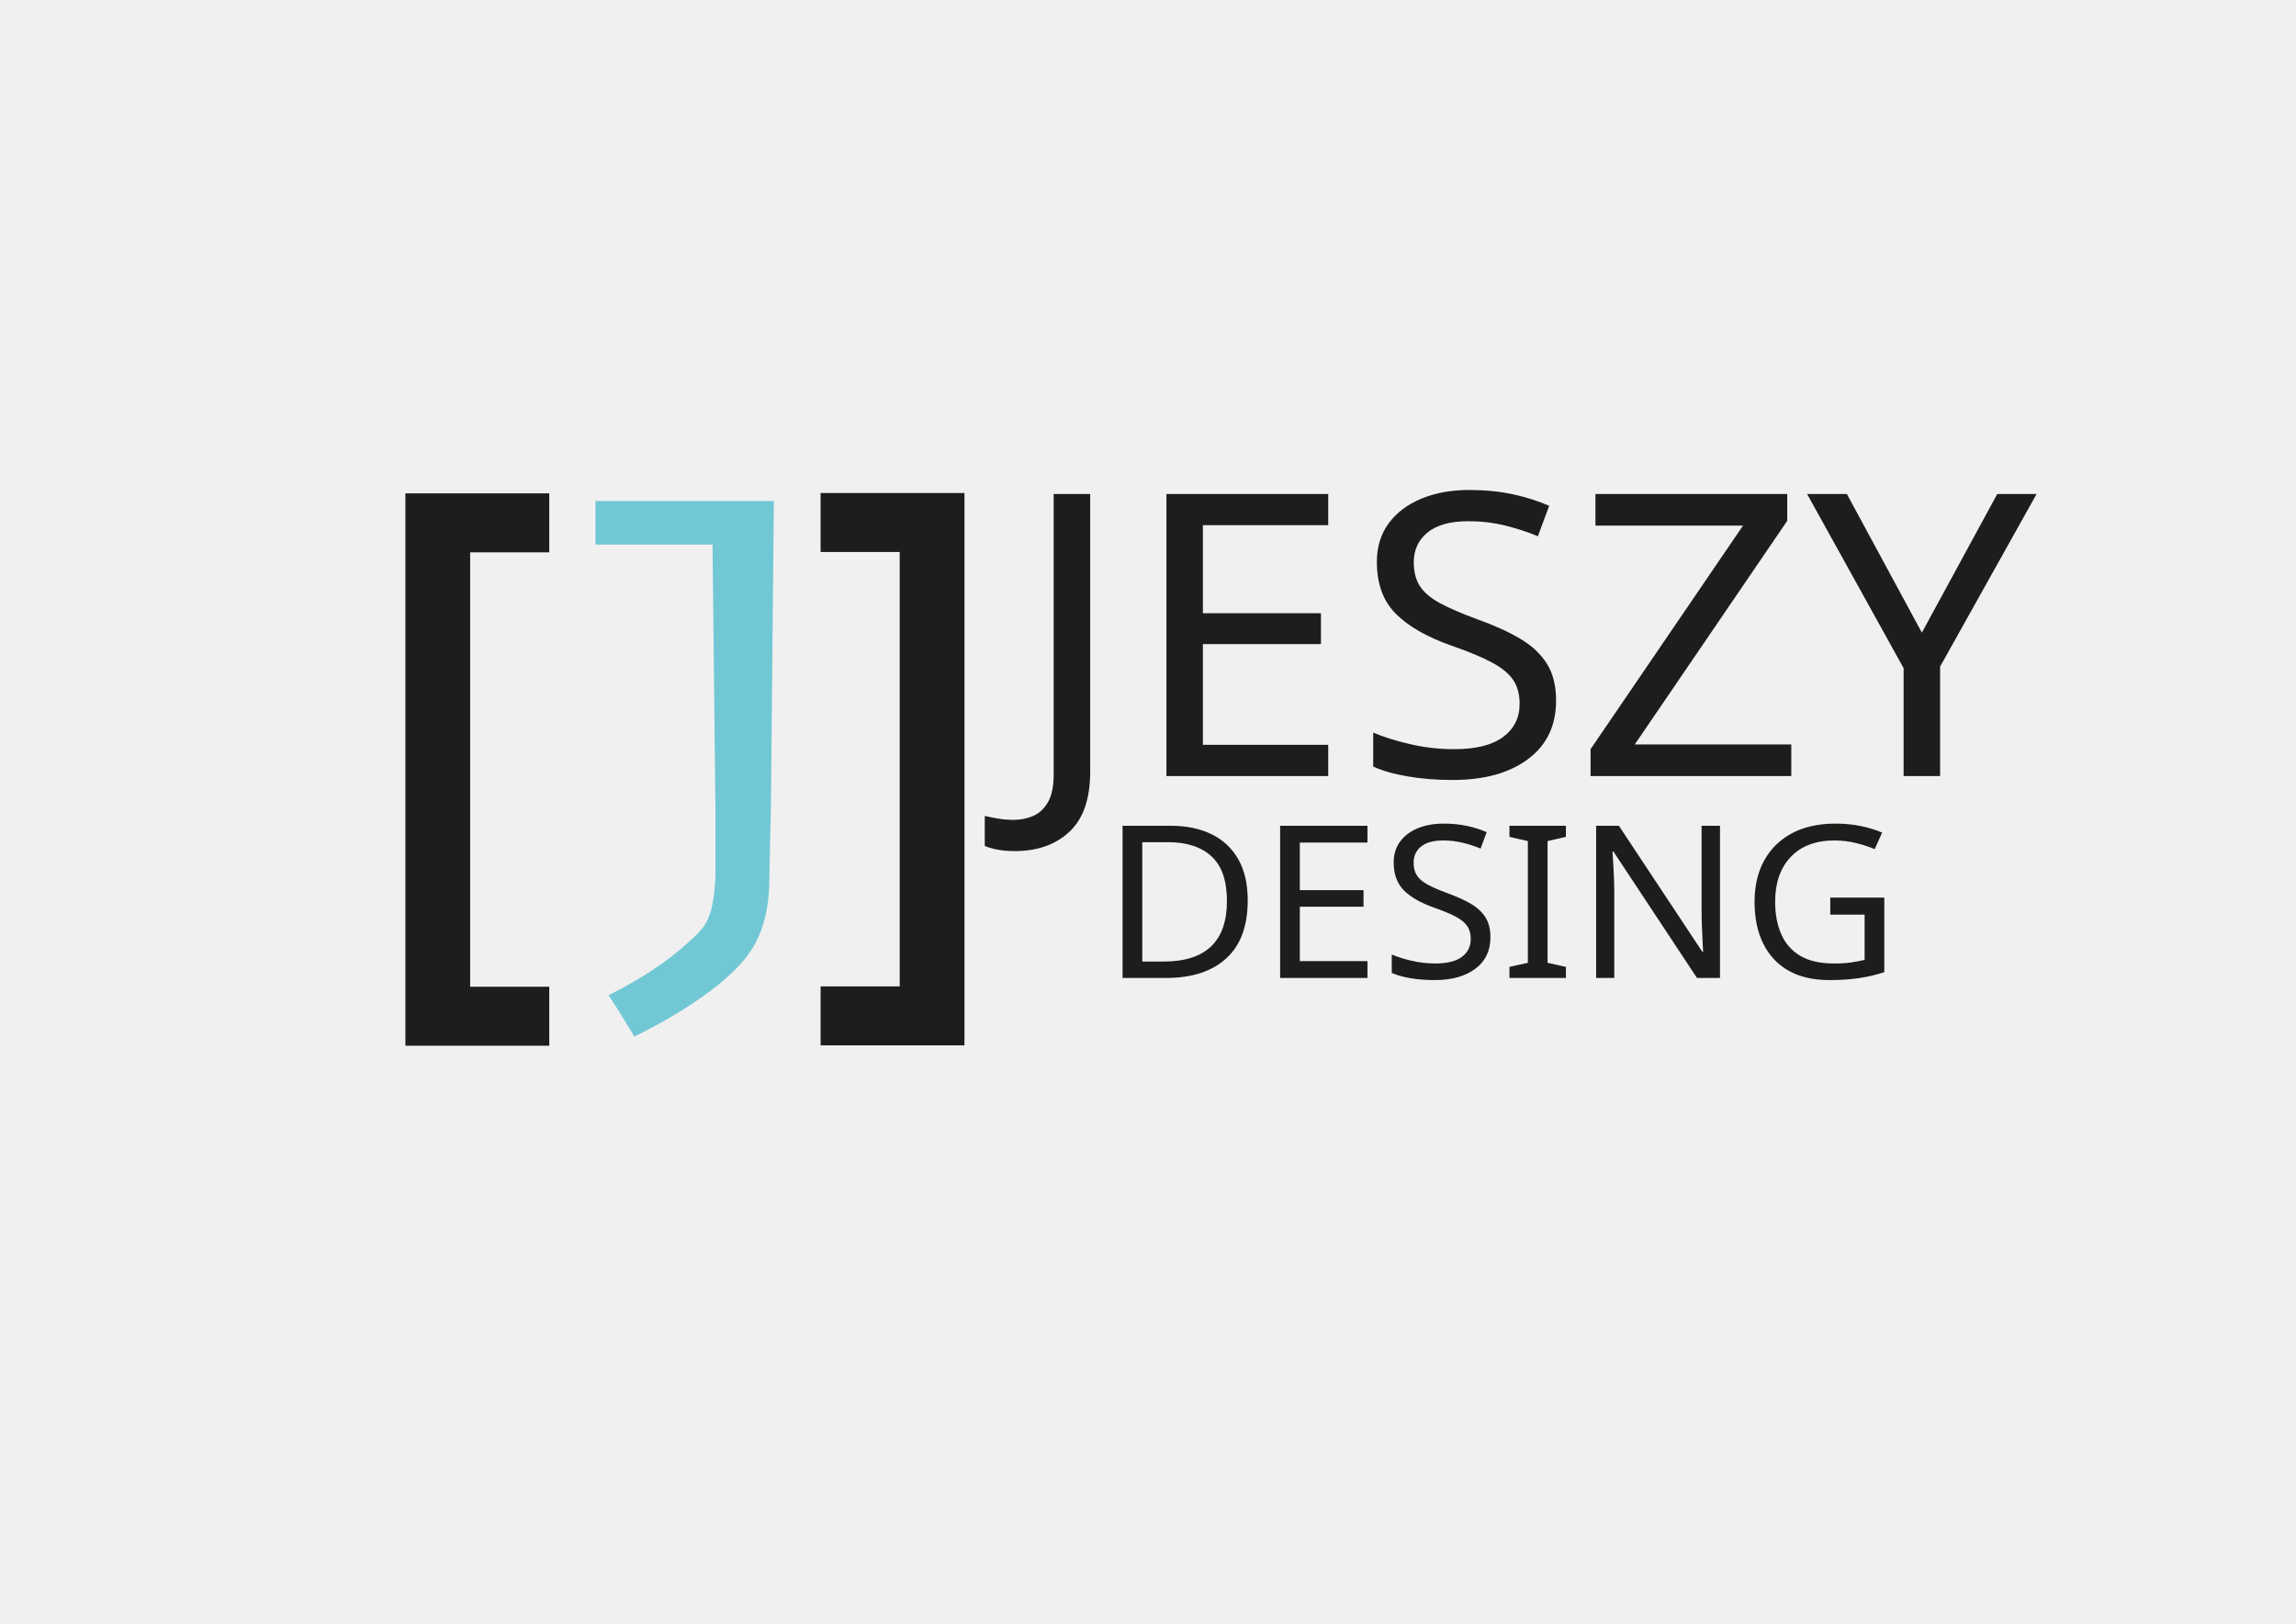
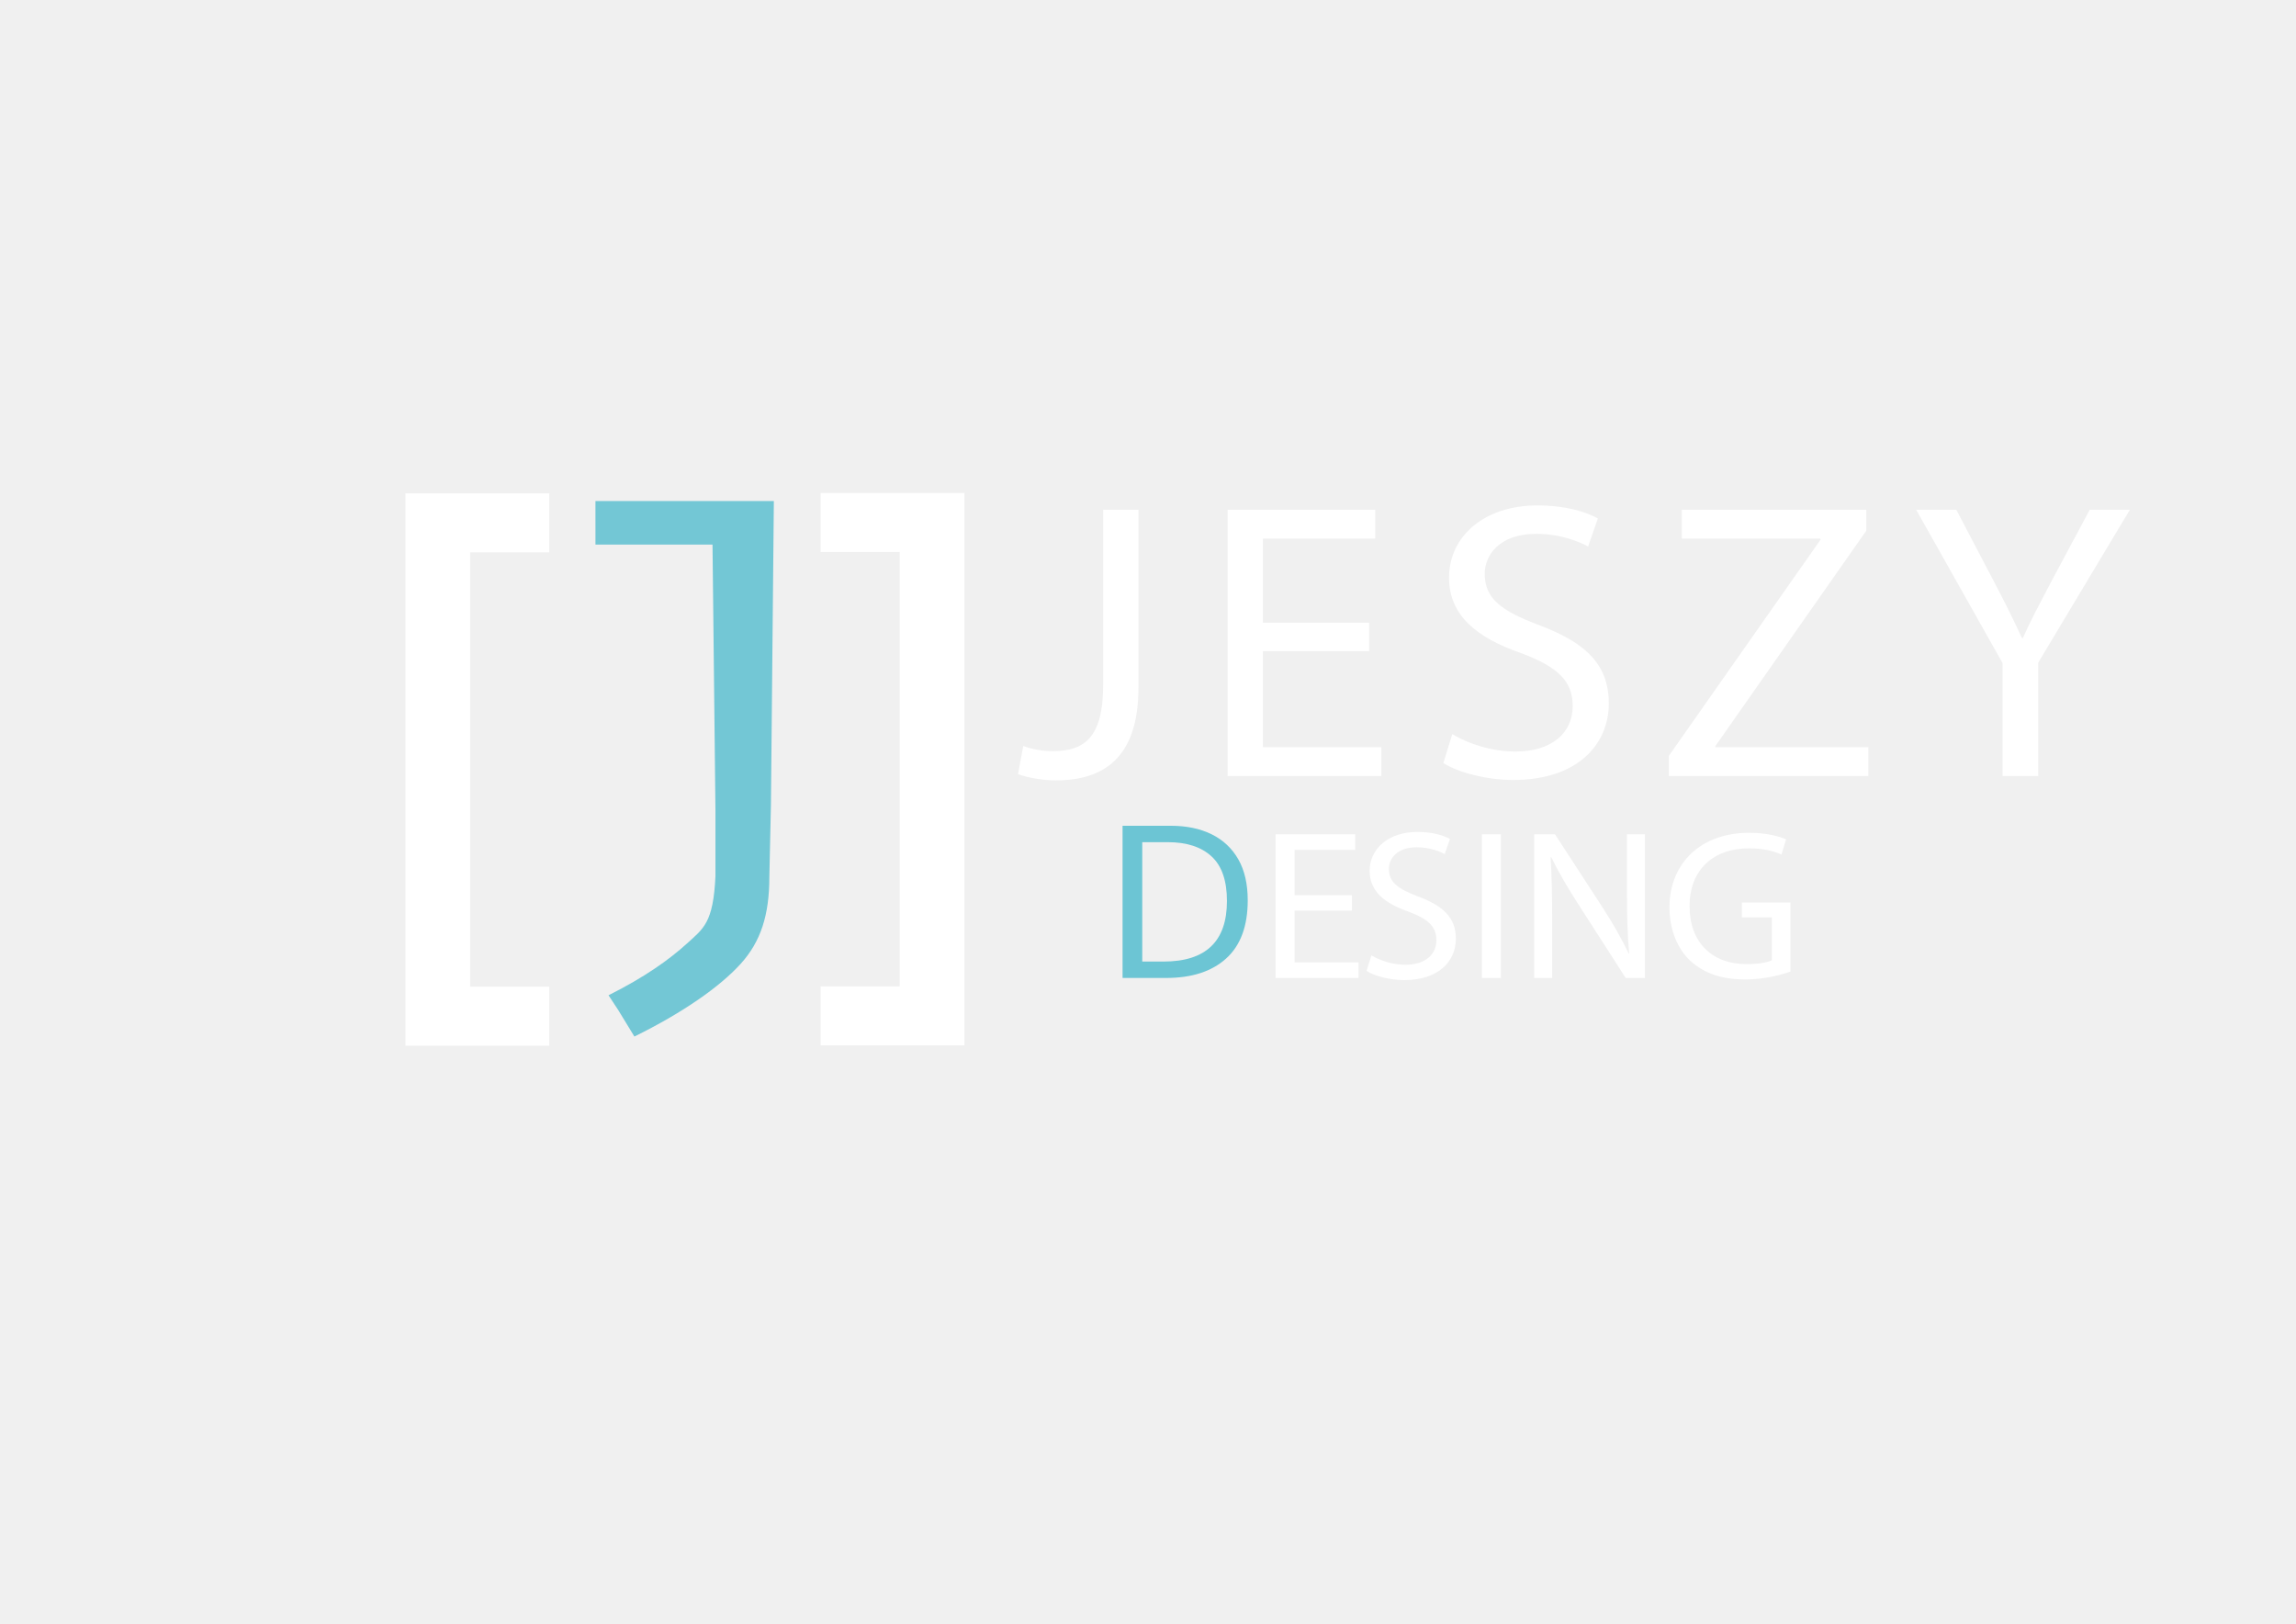
- <svg xmlns="http://www.w3.org/2000/svg" viewBox="0 0 1122.52 793.701" height="793.701" width="1122.52" xml:space="preserve" id="svg2" version="1.1">
-   <defs id="defs6">
-     <clipPath id="clipPath36" clipPathUnits="userSpaceOnUse">
-       <path id="path34" d="M 0,595.276 H 841.89 V 0 H 0 Z" />
+ <svg xmlns="http://www.w3.org/2000/svg" xmlns:xlink="http://www.w3.org/1999/xlink" version="1.1" id="Layer_1" x="0px" y="0px" width="841.89px" height="595.276px" viewBox="0 0 841.89 595.276" enable-background="new 0 0 841.89 595.276" xml:space="preserve">
+   <g>
+     <path fill="#FFFFFF" d="M404.501,186.886h12.935v65.321c0,25.925-13.084,33.892-30.331,33.892c-4.758,0-10.556-1.014-13.827-2.317   l1.933-10.284c2.677,1.014,6.542,1.883,10.854,1.883c11.597,0,18.437-5.069,18.437-24.188V186.886z" />
+     <path fill="#FFFFFF" d="M502.038,238.737h-38.954v35.195h43.415v10.573h-56.351v-97.62h54.12v10.573h-41.185v30.851h38.954V238.737   z" />
+     <path fill="#FFFFFF" d="M532.52,269.153c5.799,3.476,14.273,6.373,23.194,6.373c13.232,0,20.964-6.807,20.964-16.656   c0-9.125-5.353-14.338-18.883-19.408c-16.354-5.649-26.465-13.904-26.465-27.664c0-15.208,12.936-26.505,32.412-26.505   c10.26,0,17.693,2.317,22.154,4.779l-3.568,10.284c-3.271-1.738-9.962-4.635-19.031-4.635c-13.679,0-18.883,7.966-18.883,14.628   c0,9.125,6.096,13.615,19.924,18.829c16.949,6.373,25.572,14.339,25.572,28.678c0,15.063-11.448,28.098-35.088,28.098   c-9.665,0-20.221-2.752-25.574-6.228L532.52,269.153z" />
+     <path fill="#FFFFFF" d="M611.918,277.119l55.606-79.226v-0.435h-50.849v-10.573h67.649v7.676l-55.31,78.936v0.435h56.053v10.573   h-73.15V277.119z" />
+     <path fill="#FFFFFF" d="M734.285,284.505v-41.423l-31.67-56.196h14.72l14.125,26.939c3.865,7.387,6.839,13.325,9.962,20.132h0.297   c2.825-6.373,6.244-12.746,10.11-20.132l14.422-26.939h14.72l-33.602,56.052v41.568H734.285z" />
+   </g>
+   <text transform="matrix(1.0266 0 0 1 403.8418 358.5366)" fill="#6CC5D4" font-family="'RoadRage'" font-size="78.161">D</text>
+   <g>
+     <path fill="#FFFFFF" d="M495.719,333.839h-21.024v18.992h23.432v5.705h-30.413V305.86h29.21v5.705h-22.229v16.647h21.024V333.839z" />
+     <path fill="#FFFFFF" d="M502.856,350.252c3.13,1.875,7.704,3.438,12.519,3.438c7.142,0,11.314-3.673,11.314-8.988   c0-4.923-2.889-7.737-10.191-10.473c-8.827-3.048-14.283-7.503-14.283-14.928c0-8.206,6.981-14.302,17.493-14.302   c5.537,0,9.55,1.25,11.957,2.579l-1.926,5.549c-1.766-0.938-5.377-2.501-10.271-2.501c-7.383,0-10.191,4.299-10.191,7.894   c0,4.924,3.29,7.347,10.753,10.16c9.147,3.438,13.802,7.737,13.802,15.475c0,8.128-6.179,15.162-18.938,15.162   c-5.216,0-10.914-1.484-13.803-3.36L502.856,350.252z" />
+     <path fill="#FFFFFF" d="M550.359,305.86v52.677h-6.981V305.86H550.359z" />
+     <path fill="#FFFFFF" d="M562.555,358.537V305.86h7.623l17.334,26.651c4.012,6.174,7.142,11.723,9.709,17.115l0.161-0.078   c-0.643-7.033-0.803-13.442-0.803-21.648v-22.04h6.58v52.677h-7.062l-17.173-26.729c-3.771-5.861-7.383-11.879-10.111-17.585   l-0.24,0.078c0.401,6.644,0.562,12.974,0.562,21.728v22.509H562.555z" />
+     <path fill="#FFFFFF" d="M656.518,356.192c-3.129,1.094-9.309,2.892-16.61,2.892c-8.186,0-14.926-2.032-20.223-6.956   c-4.654-4.376-7.543-11.41-7.543-19.616c0.08-15.71,11.154-27.198,29.29-27.198c6.259,0,11.154,1.328,13.481,2.423l-1.686,5.549   c-2.889-1.251-6.5-2.267-11.956-2.267c-13.161,0-21.747,7.972-21.747,21.18c0,13.365,8.266,21.259,20.864,21.259   c4.573,0,7.703-0.625,9.309-1.407V336.34h-10.994v-5.471h17.814V356.192z" />
+   </g>
+   <polygon fill="#FFFFFF" points="201.4,202.498 201.4,180.874 148.657,180.874 148.657,201.417 148.657,202.498 148.657,361.753   148.657,383.377 172.393,383.377 201.4,383.377 201.4,361.753 172.393,361.753 172.393,202.498 " />
+   <polygon fill="#FFFFFF" points="300.899,180.743 300.899,202.368 329.907,202.368 329.907,361.624 300.899,361.624 300.899,383.248   329.907,383.248 353.641,383.248 353.641,361.624 353.641,202.368 353.641,201.286 353.641,180.743 " />
+   <g>
+     <defs>
+       <rect id="SVGID_1_" width="841.89" height="595.276" />
+     </defs>
+     <clipPath id="SVGID_2_">
+       <use xlink:href="#SVGID_1_" overflow="visible" />
    </clipPath>
-   </defs>
-   <g transform="matrix(1.333333,0,0,-1.333333,0,793.7013)" id="g10">
-     <text id="text14" style="font-variant:normal;font-weight:normal;font-stretch:condensed;font-size:148.687px;font-family:'Futura BdCn BT';-inkscape-font-specification:FuturaBT-BoldCondensed;writing-mode:lr-tb;fill:#1d1d1b;fill-opacity:1;fill-rule:nonzero;stroke:none" transform="matrix(1,0,0,-0.9741033,372.6836,310.7705)">
-       <tspan id="tspan12" y="0" x="0 57.988 128.019 196.267 271.056">JESZY</tspan>
-     </text>
-     <text id="text20" style="font-variant:normal;font-weight:normal;font-stretch:normal;font-size:80.239px;font-family:'Road Rage';-inkscape-font-specification:RoadRage;writing-mode:lr-tb;fill:#1d1d1b;fill-opacity:1;fill-rule:nonzero;stroke:none" transform="matrix(1,0,0,-0.9740988,403.8418,236.7393)">
-       <tspan id="tspan16" y="0" x="0">D</tspan>
-       <tspan id="tspan18" y="0" x="57.772 108.524 156.988 182.023 233.537">ESING</tspan>
-     </text>
-     <g transform="translate(201.4004,392.778)" id="g22">
-       <path id="path24" style="fill:#1d1d1b;fill-opacity:1;fill-rule:nonzero;stroke:none" d="M 0,0 V 21.624 H -52.743 V 1.081 0 -159.256 -180.88 H -29.008 0 v 21.624 h -29.008 l 0,159.256 z" />
-     </g>
-     <g transform="translate(300.8989,414.5334)" id="g26">
-       <path id="path28" style="fill:#1d1d1b;fill-opacity:1;fill-rule:nonzero;stroke:none" d="M 0,0 V -21.625 H 29.008 V -180.881 H 0 v -21.624 h 29.008 23.734 v 21.624 159.256 1.082 l 0,20.543 z" />
-     </g>
-     <g id="g30">
-       <g clip-path="url(#clipPath36)" id="g32">
-         <g transform="translate(218.335,409.0144)" id="g38">
-           <path id="path40" style="fill:#72c7d5;fill-opacity:1;fill-rule:nonzero;stroke:none" d="m 0,0 0.005,2.571 65.414,-0.005 -1.068,-111.434 -0.583,-26.396 c 0,-13.939 -3.152,-23.728 -10.567,-31.884 -7.663,-8.43 -21.215,-17.891 -38.919,-26.603 l -5.942,9.734 -3.545,5.398 c 13.299,6.653 22.336,13.131 28.766,18.976 6.117,5.561 9.639,7.601 10.445,24.643 v 23.932 l -1.079,97.686 H 0.008 Z" />
-         </g>
-       </g>
-     </g>
+     <path clip-path="url(#SVGID_2_)" fill="#73C7D5" d="M218.335,186.261l0.005-2.571l65.414,0.005l-1.068,111.434l-0.583,26.396   c0,13.938-3.152,23.728-10.567,31.884c-7.663,8.43-21.215,17.891-38.919,26.603l-5.942-9.733l-3.545-5.398   c13.299-6.653,22.336-13.131,28.766-18.976c6.117-5.562,9.639-7.602,10.445-24.644V297.33l-1.079-97.686h-42.919L218.335,186.261z" />
  </g>
</svg>
